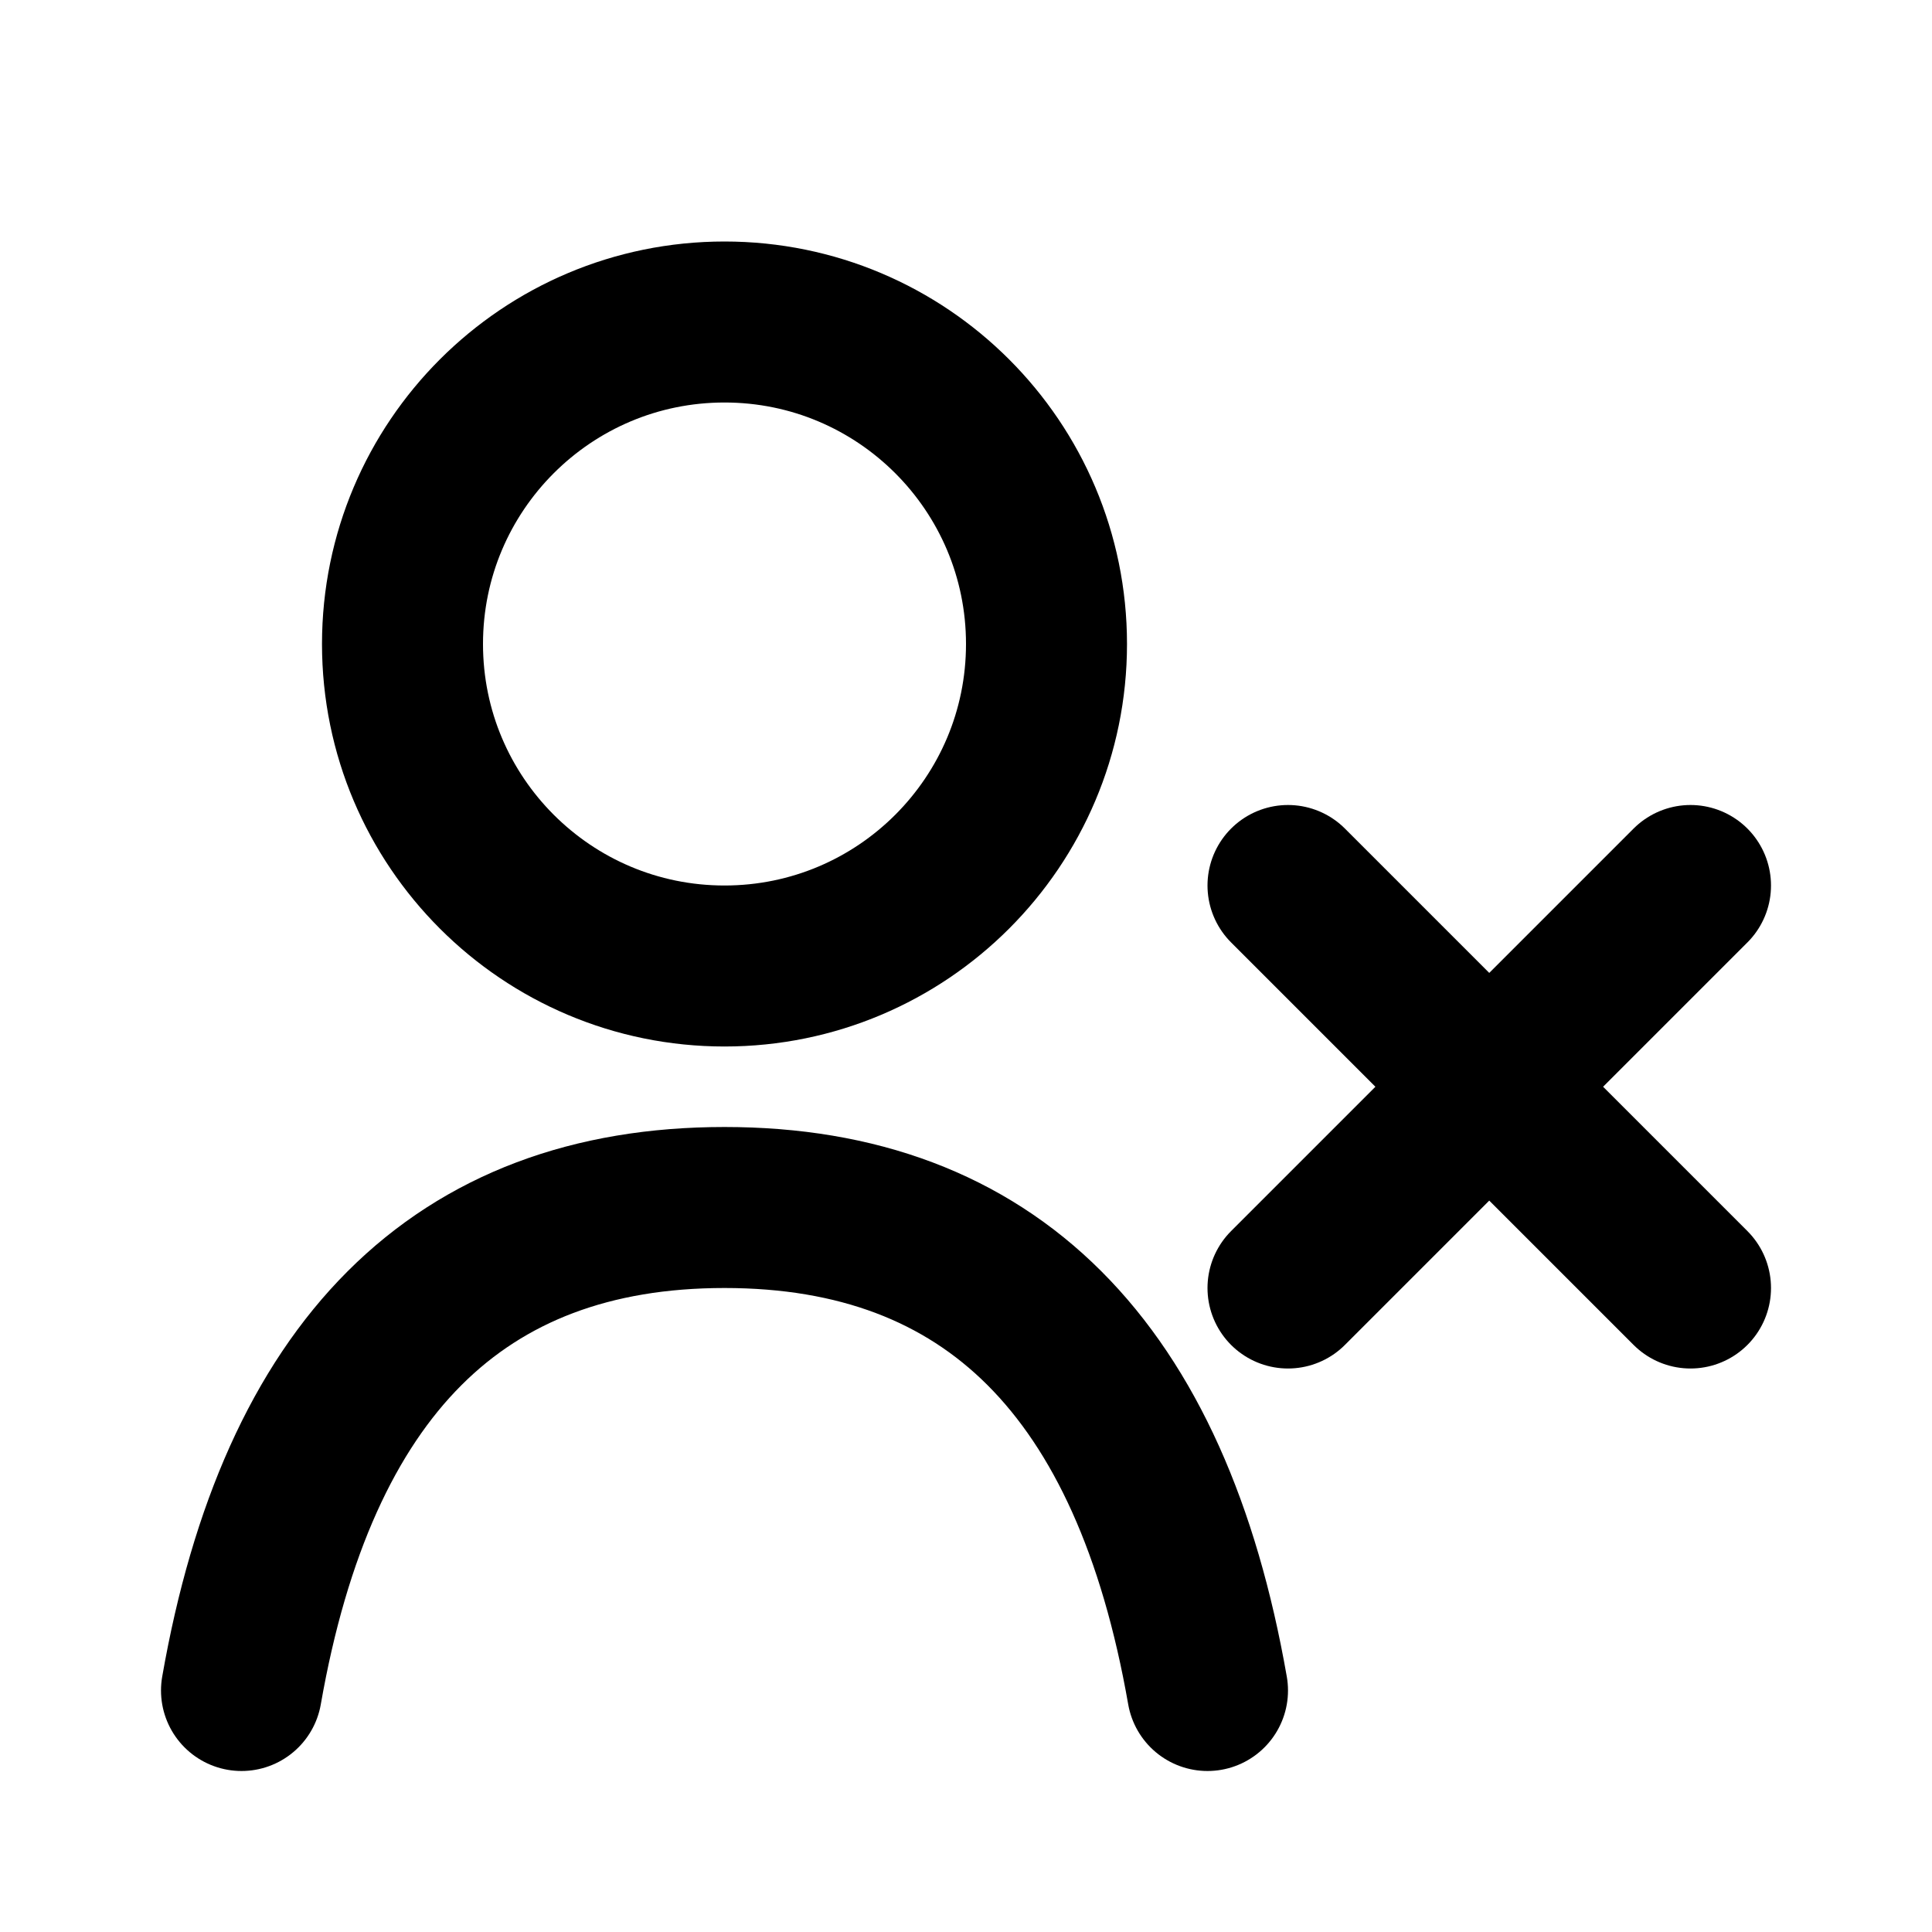
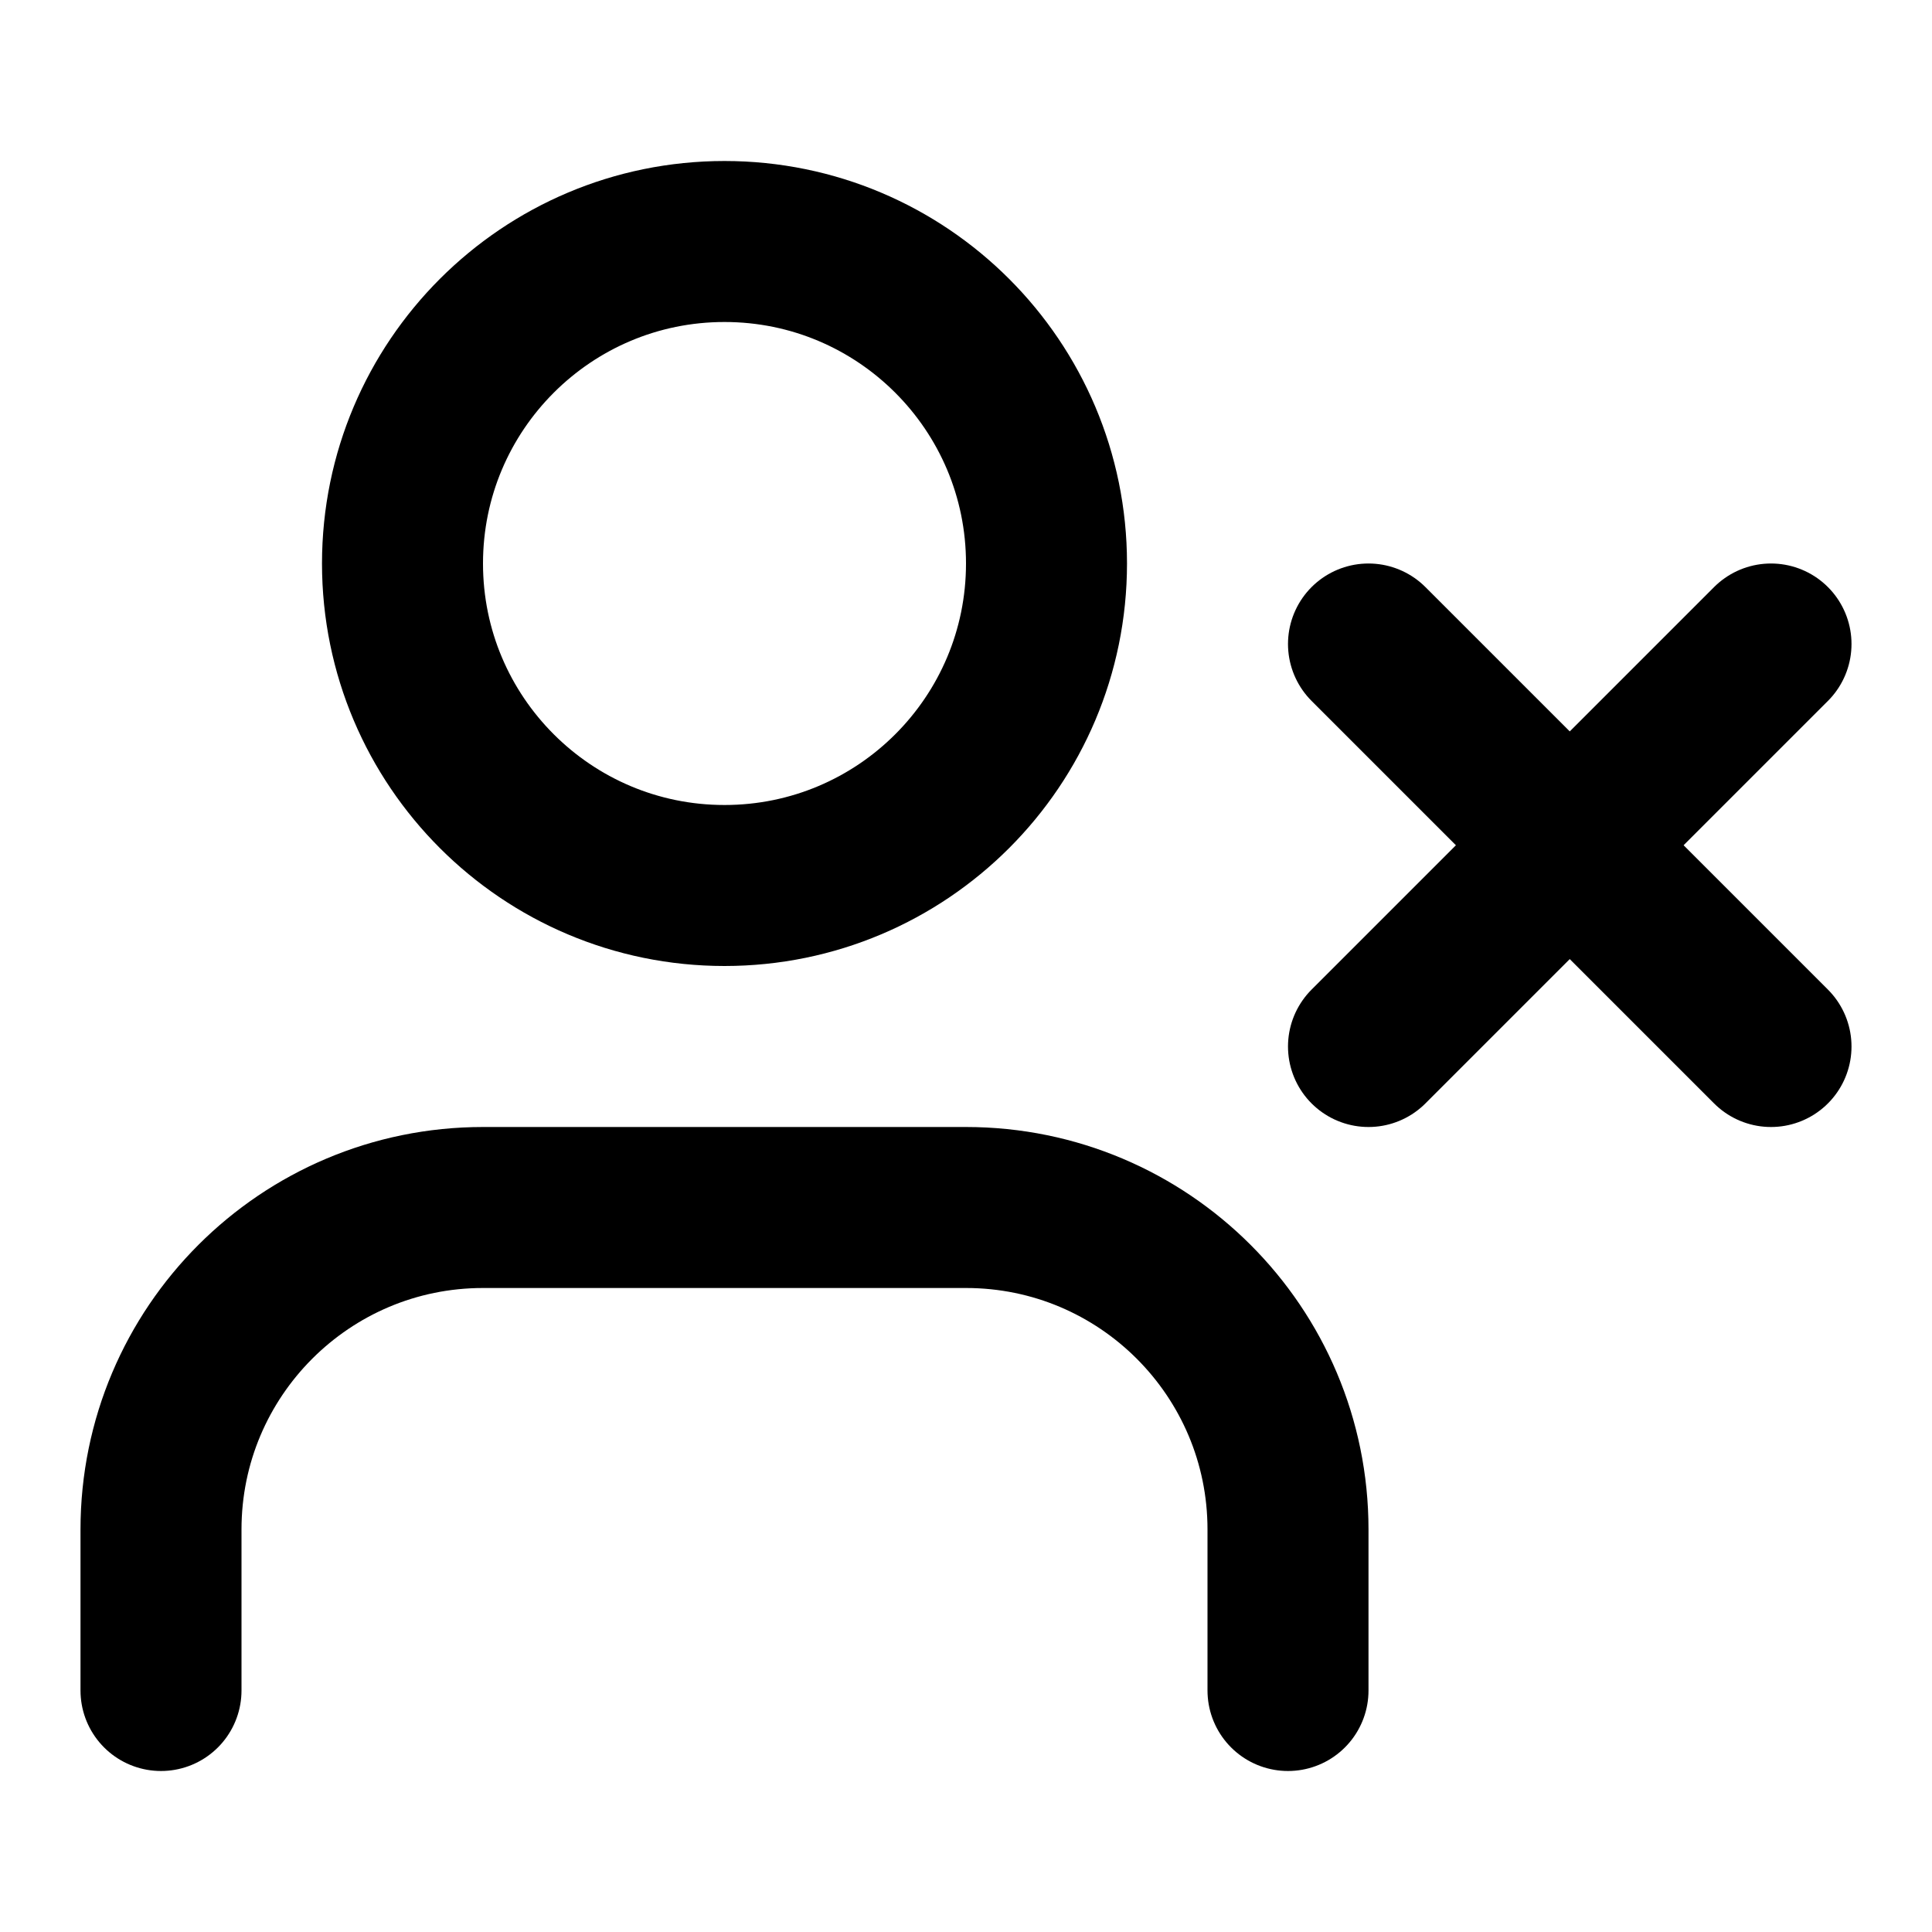
<svg xmlns="http://www.w3.org/2000/svg" viewBox="0 0 24 24" fill="none" stroke="currentColor" stroke-width="2" stroke-linecap="round" stroke-linejoin="round">
-   <circle cx="9" cy="8" r="4" />
-   <path d="M3 21c.7-4 2.7-6 6-6s5.3 2 6 6M16 11l5 5M21 11l-5 5" />
+   <path d="M16 21v-2a4 4 0 0 0-4-4H6a4 4 0 0 0-4 4v2" />
+   <circle cx="9" cy="7" r="4" />
+   <line x1="17" y1="8" x2="22" y2="13" />
+   <line x1="22" y1="8" x2="17" y2="13" />
</svg>
